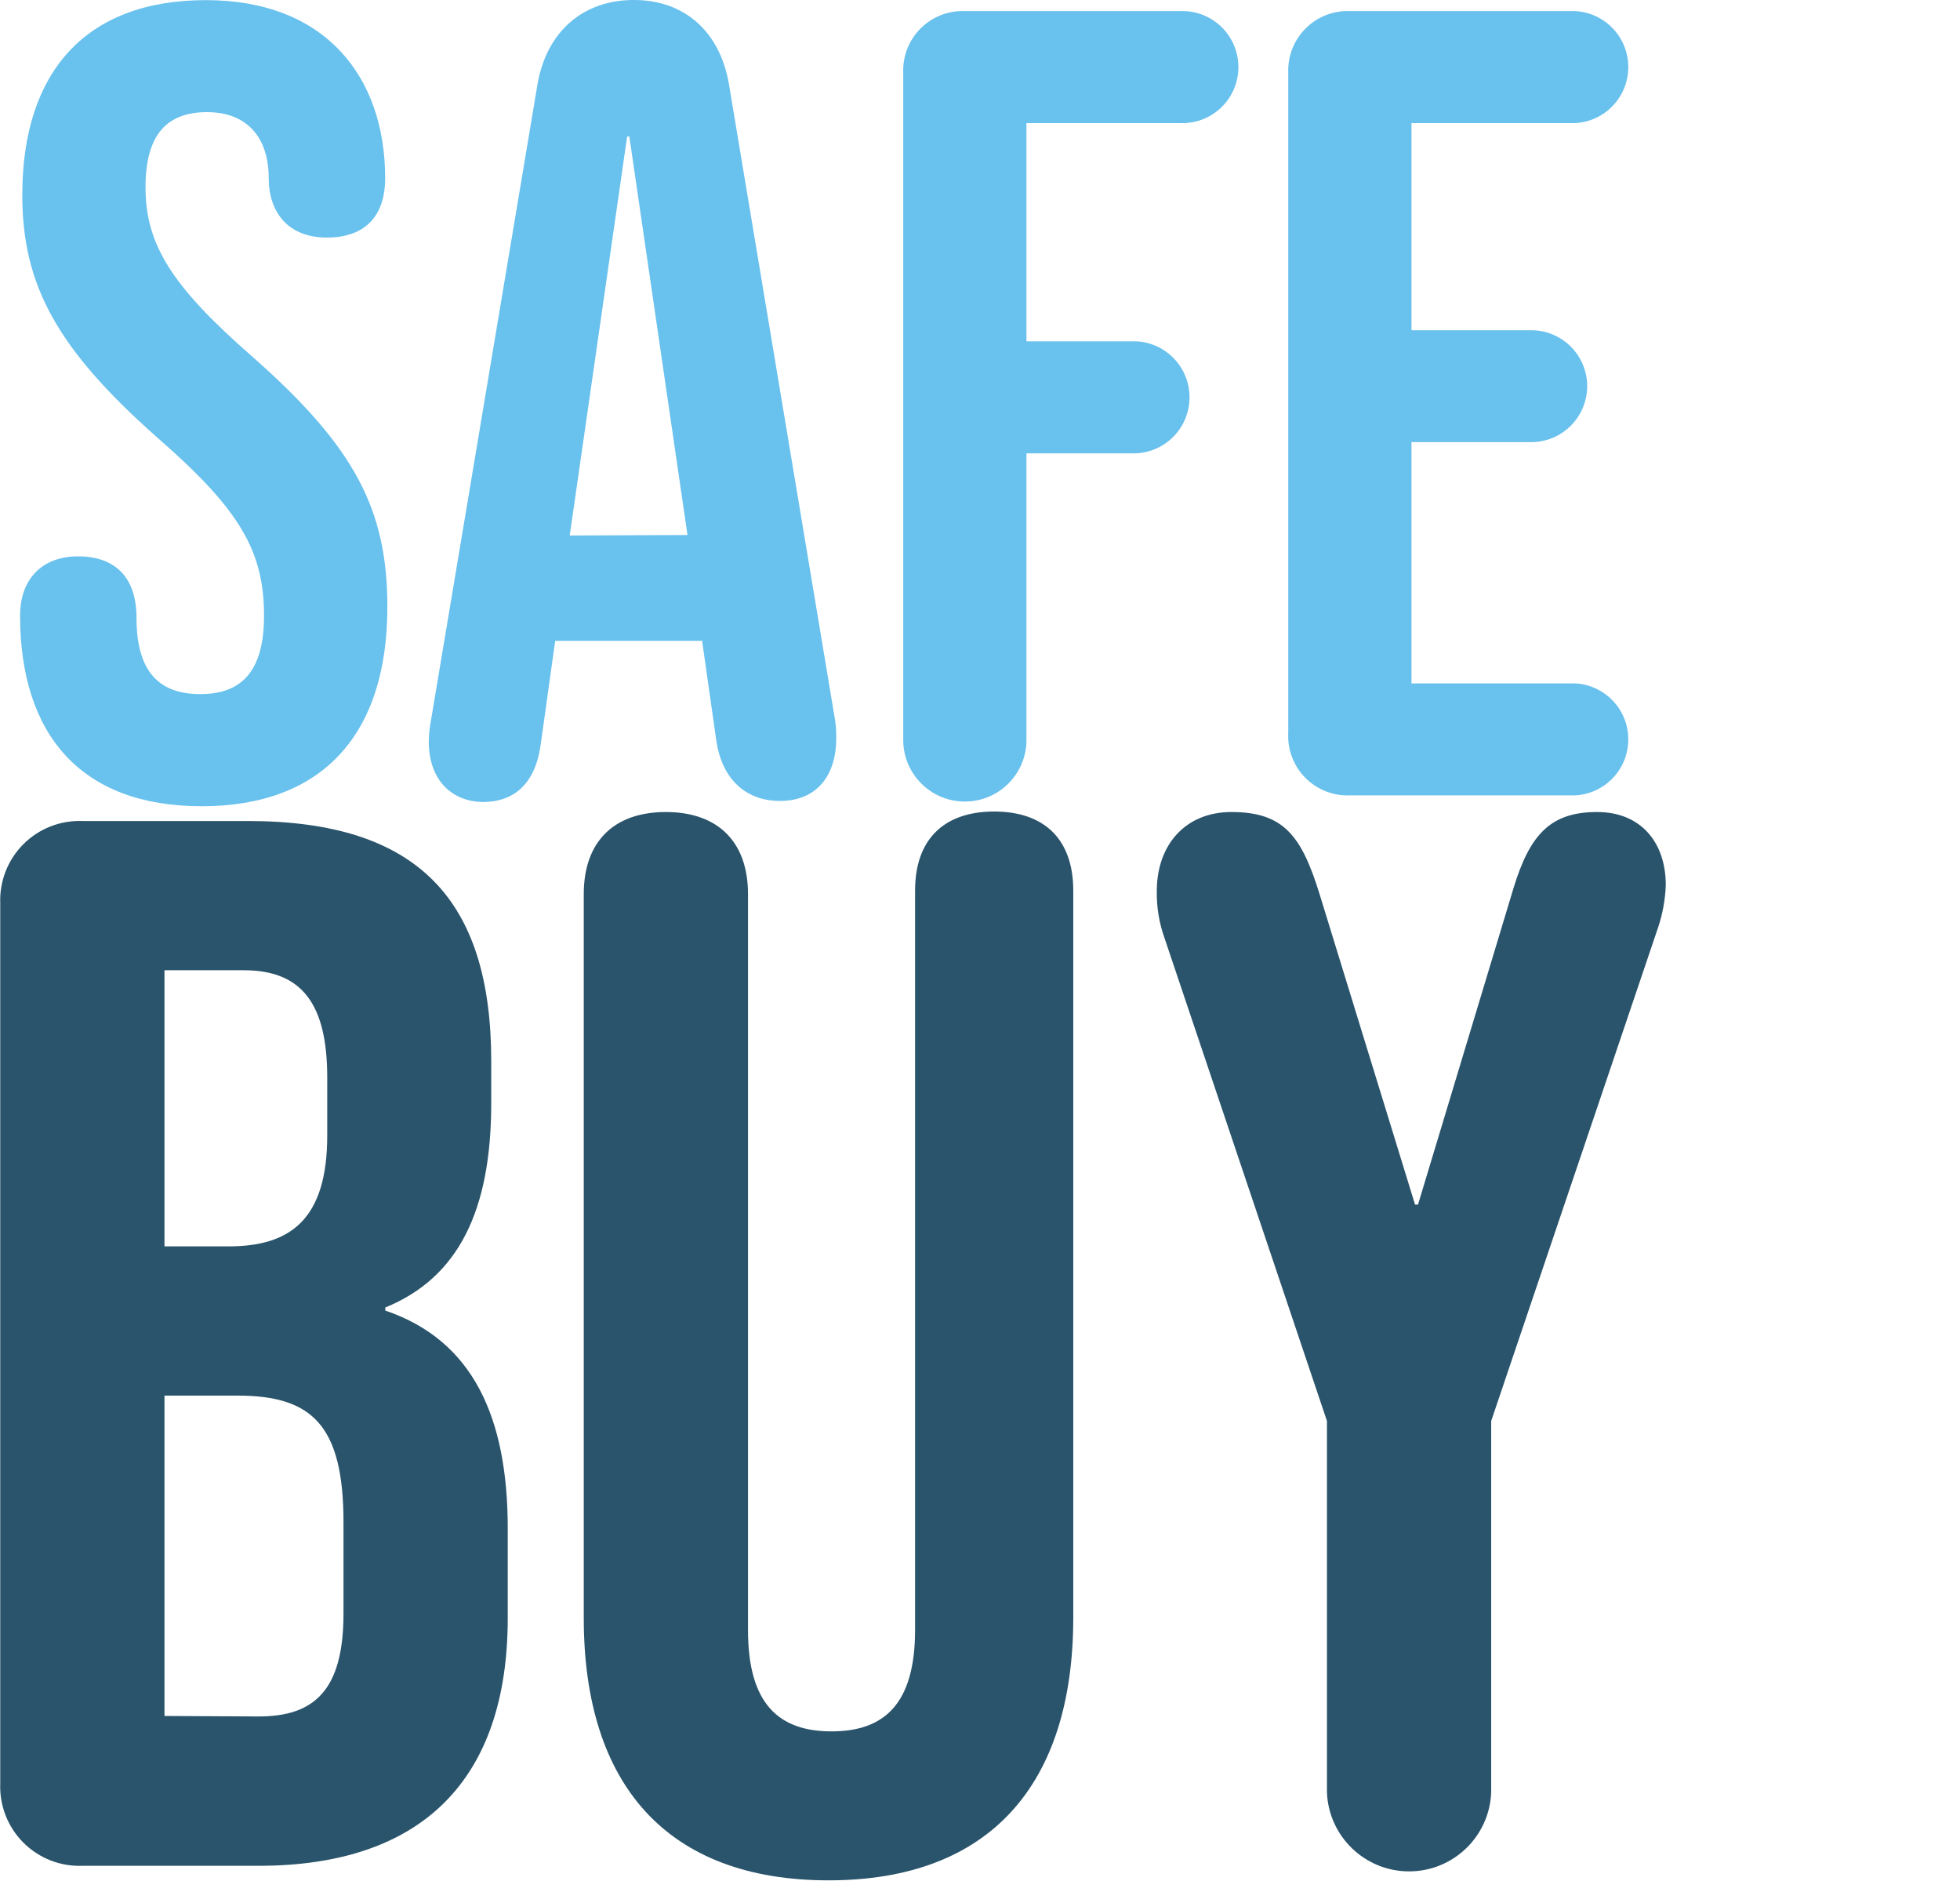
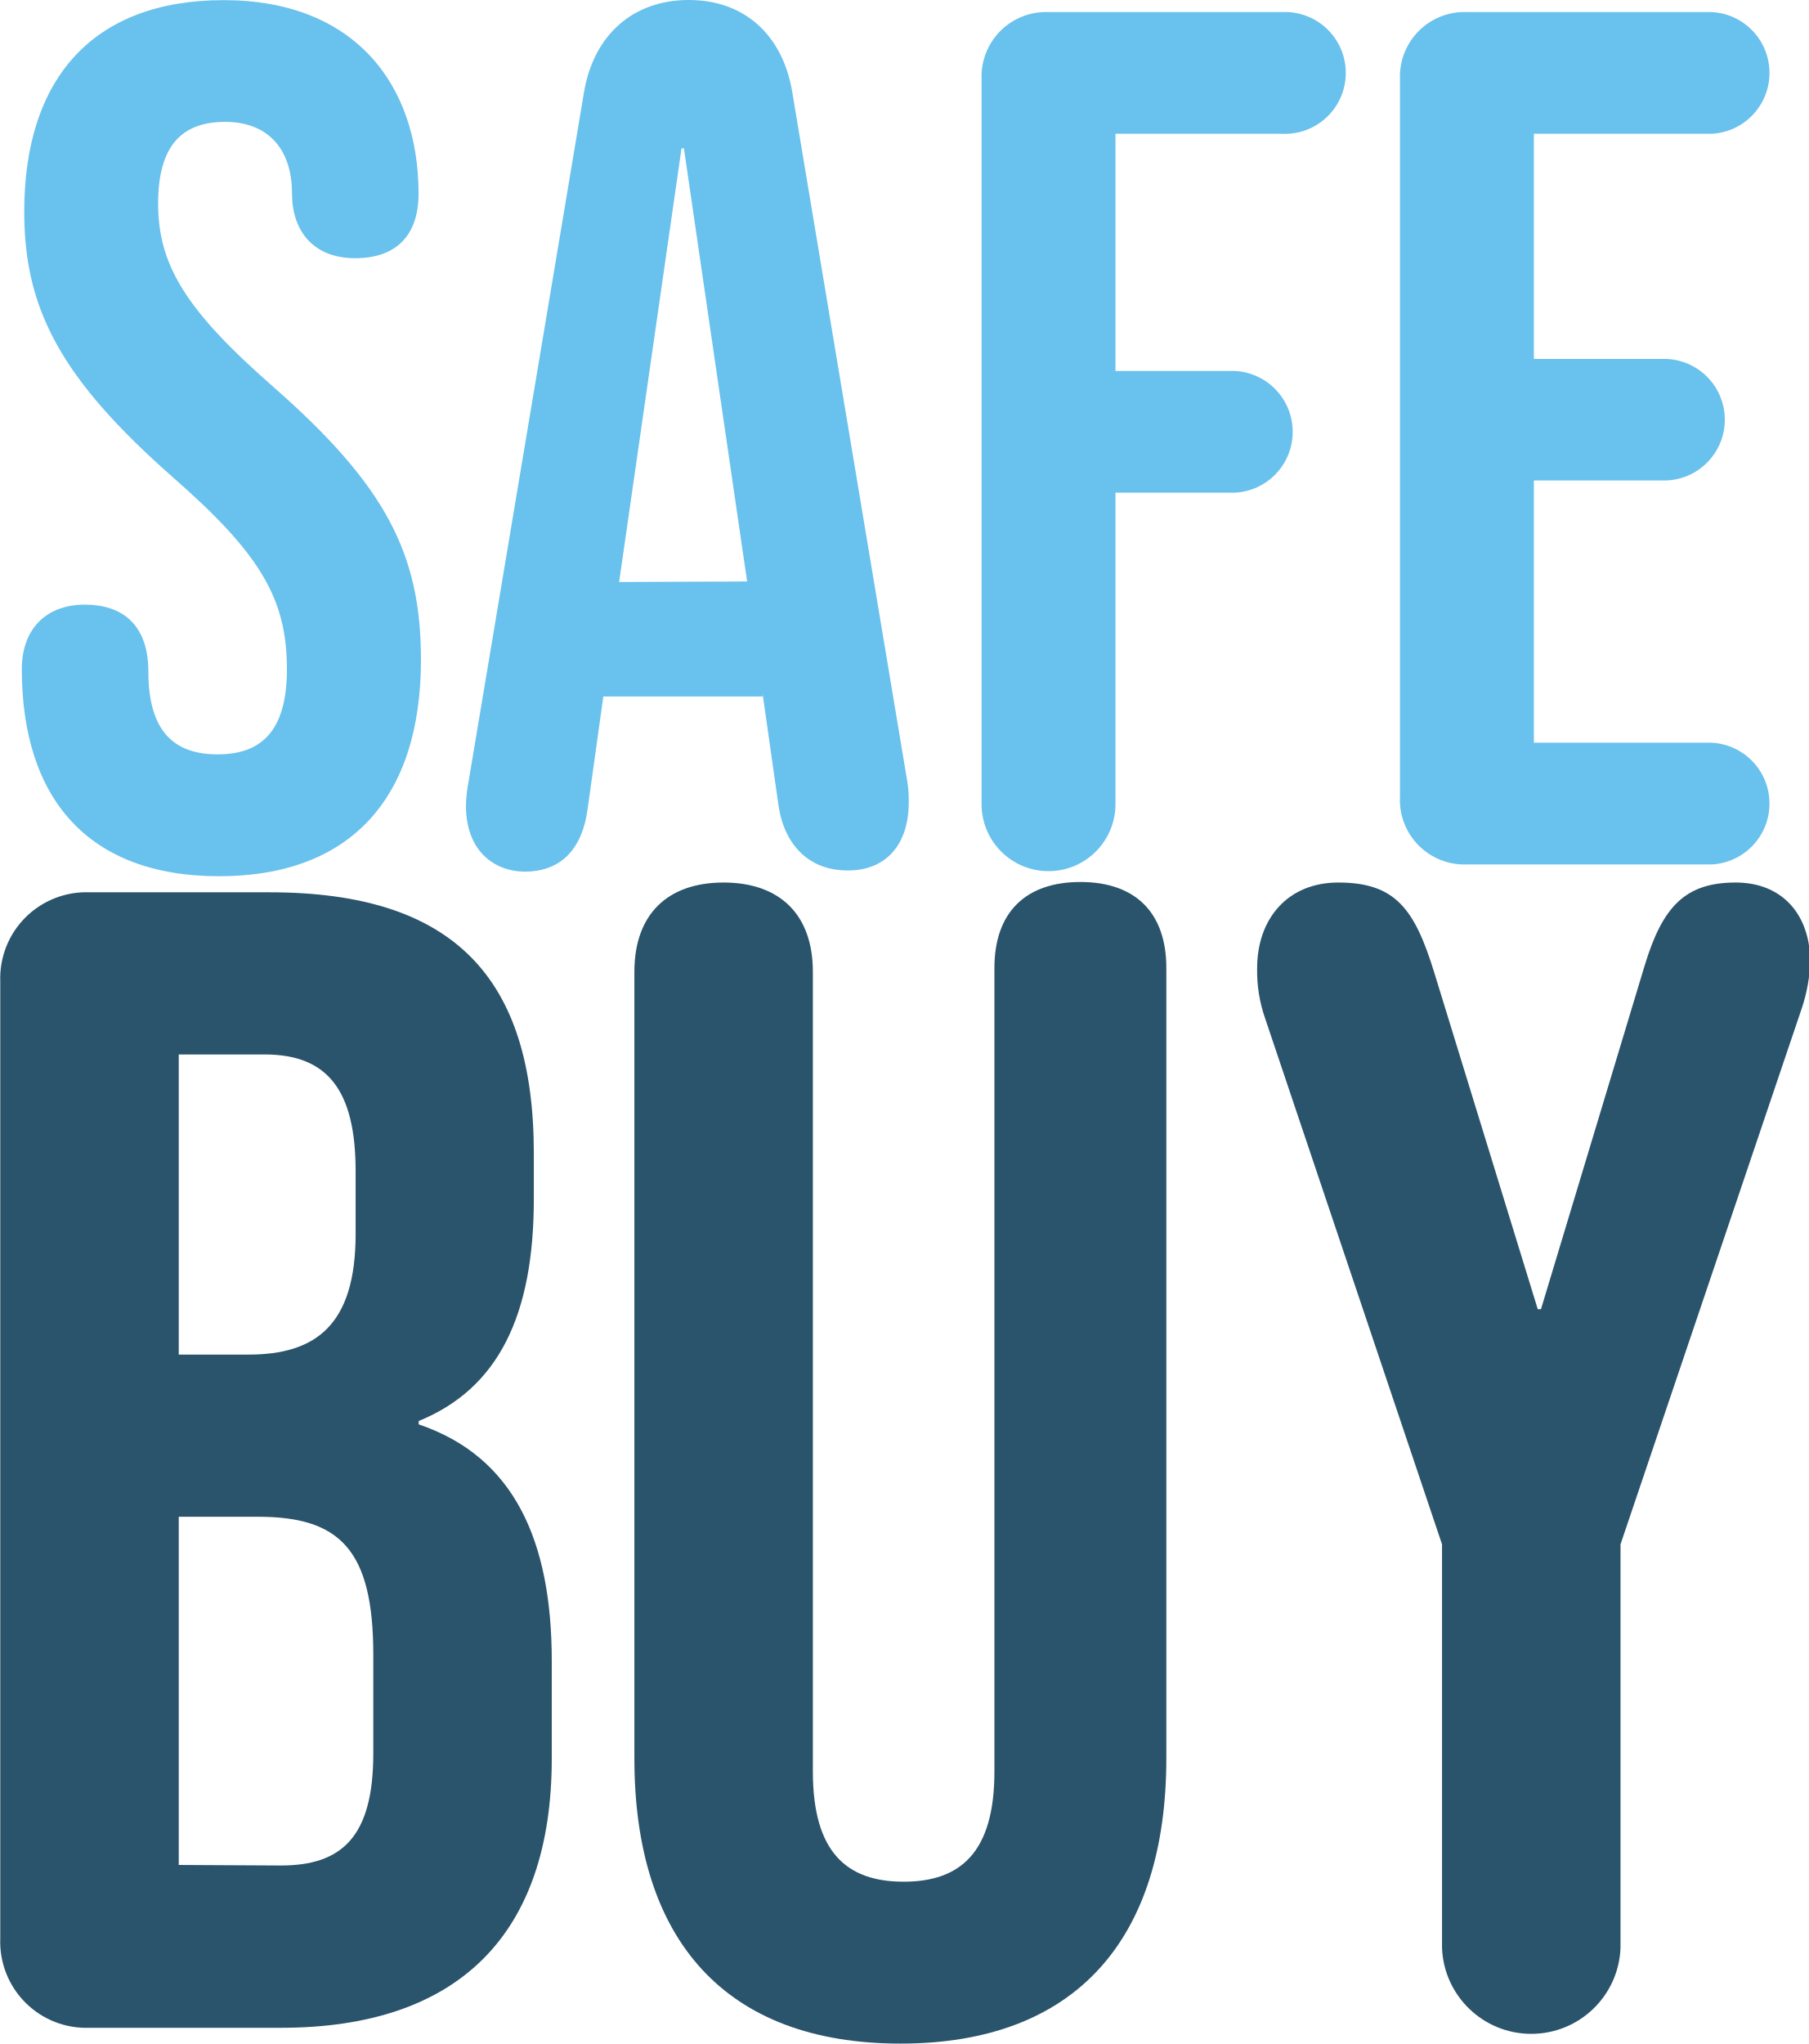
- <svg xmlns="http://www.w3.org/2000/svg" id="Ebene_1" data-name="Ebene 1" viewBox="0 0 159.08 152.63">
-   <defs>
-     <style>
+ <svg xmlns="http://www.w3.org/2000/svg" id="Ebene_1" data-name="Ebene 1" viewBox="0 0 135.08 152.63" version="1.1" width="135.08" height="152.63">
+   <defs id="defs4">
+     <style id="style2">
      .cls-1 {
        fill: #69c1ed;
      }

      .cls-2 {
        fill: #2a546b;
      }

      .cls-3 {
        fill: none;
      }
    </style>
  </defs>
-   <g>
-     <path class="cls-1" d="M53,87.5c0-2.9,1.72-4.81,4.72-4.81,2.64,0,4.73,1.36,4.73,5,0,4.55,2,6.18,5.17,6.18s5.18-1.63,5.18-6.36c0-5.27-2-8.63-8.54-14.35-8.35-7.36-11.08-12.54-11.08-19.81,0-10,5.18-15.8,14.9-15.8S82.63,43.8,82.63,52c0,3.18-1.73,4.82-4.73,4.82-3.18,0-4.72-2.09-4.72-4.82,0-3.36-1.82-5.36-5-5.36s-5,1.73-5,6.09c0,4.63,2.09,8,8.63,13.72,8.36,7.35,11,12.44,11,20.35,0,10.35-5.27,16.17-15.08,16.17S53,97.13,53,87.5Z" transform="translate(-51.37 -37.54)" />
-     <path class="cls-1" d="M86.17,97.68A10.16,10.16,0,0,1,86.35,96L95,44.35c.73-4.18,3.63-6.81,7.81-6.81s7,2.63,7.72,6.81L119.15,96a8.46,8.46,0,0,1,.09,1.46c0,3.09-1.64,5.08-4.55,5.08s-4.72-1.9-5.17-4.81l-1.19-8.36v.18H96.43L95.25,98c-.45,3.18-2.18,4.63-4.72,4.63C88.17,102.58,86.17,101,86.17,97.68Zm21-16.72-4.72-32.34h-.18L97.61,81Z" transform="translate(-51.37 -37.54)" />
-     <path class="cls-1" d="M124.68,97.59V43.44a4.82,4.82,0,0,1,5-5h17.44a4.55,4.55,0,1,1,0,9.09H134.68V65.24h8.9a4.55,4.55,0,0,1,0,9.09h-8.9V97.59a5,5,0,0,1-10,0Z" transform="translate(-51.37 -37.54)" />
-     <path class="cls-1" d="M155.93,97V43.44a4.82,4.82,0,0,1,5-5h18.26a4.55,4.55,0,0,1,0,9.09H165.93V64.34h9.72a4.54,4.54,0,0,1,0,9.08h-9.72V93h13.26a4.55,4.55,0,0,1,0,9.09H160.93A4.82,4.82,0,0,1,155.93,97Z" transform="translate(-51.37 -37.54)" />
+   <g id="g14">
+     <path class="cls-1" d="m 53,87.5 c 0,-2.9 1.72,-4.81 4.72,-4.81 2.64,0 4.73,1.36 4.73,5 0,4.55 2,6.18 5.17,6.18 3.17,0 5.18,-1.63 5.18,-6.36 0,-5.27 -2,-8.63 -8.54,-14.35 C 55.91,65.8 53.18,60.62 53.18,53.35 c 0,-10 5.18,-15.8 14.9,-15.8 9.72,0 14.55,6.25 14.55,14.45 0,3.18 -1.73,4.82 -4.73,4.82 -3.18,0 -4.72,-2.09 -4.72,-4.82 0,-3.36 -1.82,-5.36 -5,-5.36 -3.18,0 -5,1.73 -5,6.09 0,4.63 2.09,8 8.63,13.72 8.36,7.35 11,12.44 11,20.35 0,10.35 -5.27,16.17 -15.08,16.17 C 57.92,102.97 53,97.13 53,87.5 Z" transform="translate(-51.37,-37.54)" id="path6" style="fill:#69c1ed" />
+     <path class="cls-1" d="M 86.17,97.68 A 10.16,10.16 0 0 1 86.35,96 L 95,44.35 c 0.73,-4.18 3.63,-6.81 7.81,-6.81 4.18,0 7,2.63 7.72,6.81 L 119.15,96 a 8.46,8.46 0 0 1 0.09,1.46 c 0,3.09 -1.64,5.08 -4.55,5.08 -2.91,0 -4.72,-1.9 -5.17,-4.81 l -1.19,-8.36 v 0.18 H 96.43 L 95.25,98 c -0.45,3.18 -2.18,4.63 -4.72,4.63 -2.36,-0.05 -4.36,-1.63 -4.36,-4.95 z m 21,-16.72 -4.72,-32.34 h -0.18 L 97.61,81 Z" transform="translate(-51.37,-37.54)" id="path8" style="fill:#69c1ed" />
+     <path class="cls-1" d="M 124.68,97.59 V 43.44 a 4.82,4.82 0 0 1 5,-5 h 17.44 a 4.55,4.55 0 1 1 0,9.09 h -12.44 v 17.71 h 8.9 a 4.55,4.55 0 0 1 0,9.09 h -8.9 v 23.26 a 5,5 0 0 1 -10,0 z" transform="translate(-51.37,-37.54)" id="path10" style="fill:#69c1ed" />
+     <path class="cls-1" d="M 155.93,97 V 43.44 a 4.82,4.82 0 0 1 5,-5 h 18.26 a 4.55,4.55 0 0 1 0,9.09 h -13.26 v 16.81 h 9.72 a 4.54,4.54 0 0 1 0,9.08 h -9.72 V 93 h 13.26 a 4.55,4.55 0 0 1 0,9.09 h -18.26 a 4.82,4.82 0 0 1 -5,-5.09 z" transform="translate(-51.37,-37.54)" id="path12" style="fill:#69c1ed" />
  </g>
-   <g>
-     <path class="cls-2" d="M51.39,182.29V110.83a6.43,6.43,0,0,1,6.67-6.66H71.5c13.81,0,19.74,6.42,19.74,19.5v3.39c0,8.72-2.66,14.17-8.6,16.59v.25c7.15,2.42,9.94,8.72,9.94,17.68v7.27c0,13.08-6.91,20.11-20.23,20.11H58.06A6.43,6.43,0,0,1,51.39,182.29Zm18.54-43.6c5,0,8-2.18,8-9V125c0-6-2.06-8.72-6.78-8.72H64.72v22.41Zm2.42,38.15c4.48,0,6.9-2.06,6.9-8.36V161.1c0-7.88-2.54-10.3-8.6-10.3H64.72v26Z" transform="translate(-51.37 -37.54)" />
-     <path class="cls-2" d="M98.75,168.85V110.1c0-4.24,2.43-6.66,6.66-6.66s6.67,2.42,6.67,6.66v59.72c0,6.05,2.54,8.23,6.78,8.23s6.78-2.18,6.78-8.23v-60c0-4.12,2.3-6.42,6.42-6.42s6.42,2.3,6.42,6.42v59c0,13.56-6.78,21.32-19.86,21.32S98.75,182.41,98.75,168.85Z" transform="translate(-51.37 -37.54)" />
-     <path class="cls-2" d="M159.07,183V152.86l-13.2-39.24a10.74,10.74,0,0,1-.61-3.76c0-3.75,2.31-6.42,6.06-6.42,4.24,0,5.69,1.94,7.15,6.66l7.75,25.2h.24l7.75-25.68c1.33-4.36,3-6.18,6.79-6.18,3.51,0,5.57,2.42,5.57,5.94a12.3,12.3,0,0,1-.61,3.39L172.4,152.86V183a6.67,6.67,0,0,1-13.33,0Z" transform="translate(-51.37 -37.54)" />
+   <g id="g22">
+     <path class="cls-2" d="m 51.39,182.29 v -71.46 a 6.43,6.43 0 0 1 6.67,-6.66 H 71.5 c 13.81,0 19.74,6.42 19.74,19.5 v 3.39 c 0,8.72 -2.66,14.17 -8.6,16.59 v 0.25 c 7.15,2.42 9.94,8.72 9.94,17.68 v 7.27 c 0,13.08 -6.91,20.11 -20.23,20.11 H 58.06 a 6.43,6.43 0 0 1 -6.67,-6.67 z m 18.54,-43.6 c 5,0 8,-2.18 8,-9 V 125 c 0,-6 -2.06,-8.72 -6.78,-8.72 h -6.43 v 22.41 z m 2.42,38.15 c 4.48,0 6.9,-2.06 6.9,-8.36 v -7.38 c 0,-7.88 -2.54,-10.3 -8.6,-10.3 h -5.93 v 26 z" transform="translate(-51.37,-37.54)" id="path16" style="fill:#2a546b" />
+     <path class="cls-2" d="M 98.75,168.85 V 110.1 c 0,-4.24 2.43,-6.66 6.66,-6.66 4.23,0 6.67,2.42 6.67,6.66 v 59.72 c 0,6.05 2.54,8.23 6.78,8.23 4.24,0 6.78,-2.18 6.78,-8.23 v -60 c 0,-4.12 2.3,-6.42 6.42,-6.42 4.12,0 6.42,2.3 6.42,6.42 v 59 c 0,13.56 -6.78,21.32 -19.86,21.32 -13.08,0 -19.87,-7.73 -19.87,-21.29 z" transform="translate(-51.37,-37.54)" id="path18" style="fill:#2a546b" />
+     <path class="cls-2" d="m 159.07,183 v -30.14 l -13.2,-39.24 a 10.74,10.74 0 0 1 -0.61,-3.76 c 0,-3.75 2.31,-6.42 6.06,-6.42 4.24,0 5.69,1.94 7.15,6.66 l 7.75,25.2 h 0.24 l 7.75,-25.68 c 1.33,-4.36 3,-6.18 6.79,-6.18 3.51,0 5.57,2.42 5.57,5.94 a 12.3,12.3 0 0 1 -0.61,3.39 L 172.4,152.86 V 183 a 6.67,6.67 0 0 1 -13.33,0 z" transform="translate(-51.37,-37.54)" id="path20" style="fill:#2a546b" />
  </g>
-   <line class="cls-3" y1="64.29" x2="136.08" y2="64.29" />
-   <line class="cls-3" x1="158.61" y1="50.68" x2="159.08" y2="50.68" />
+   <line class="cls-3" y1="64.29" x2="136.08" y2="64.29" id="line24" x1="0" style="fill:none" />
+   <line class="cls-3" x1="158.61" y1="50.68" x2="159.08" y2="50.68" id="line26" style="fill:none" />
</svg>
